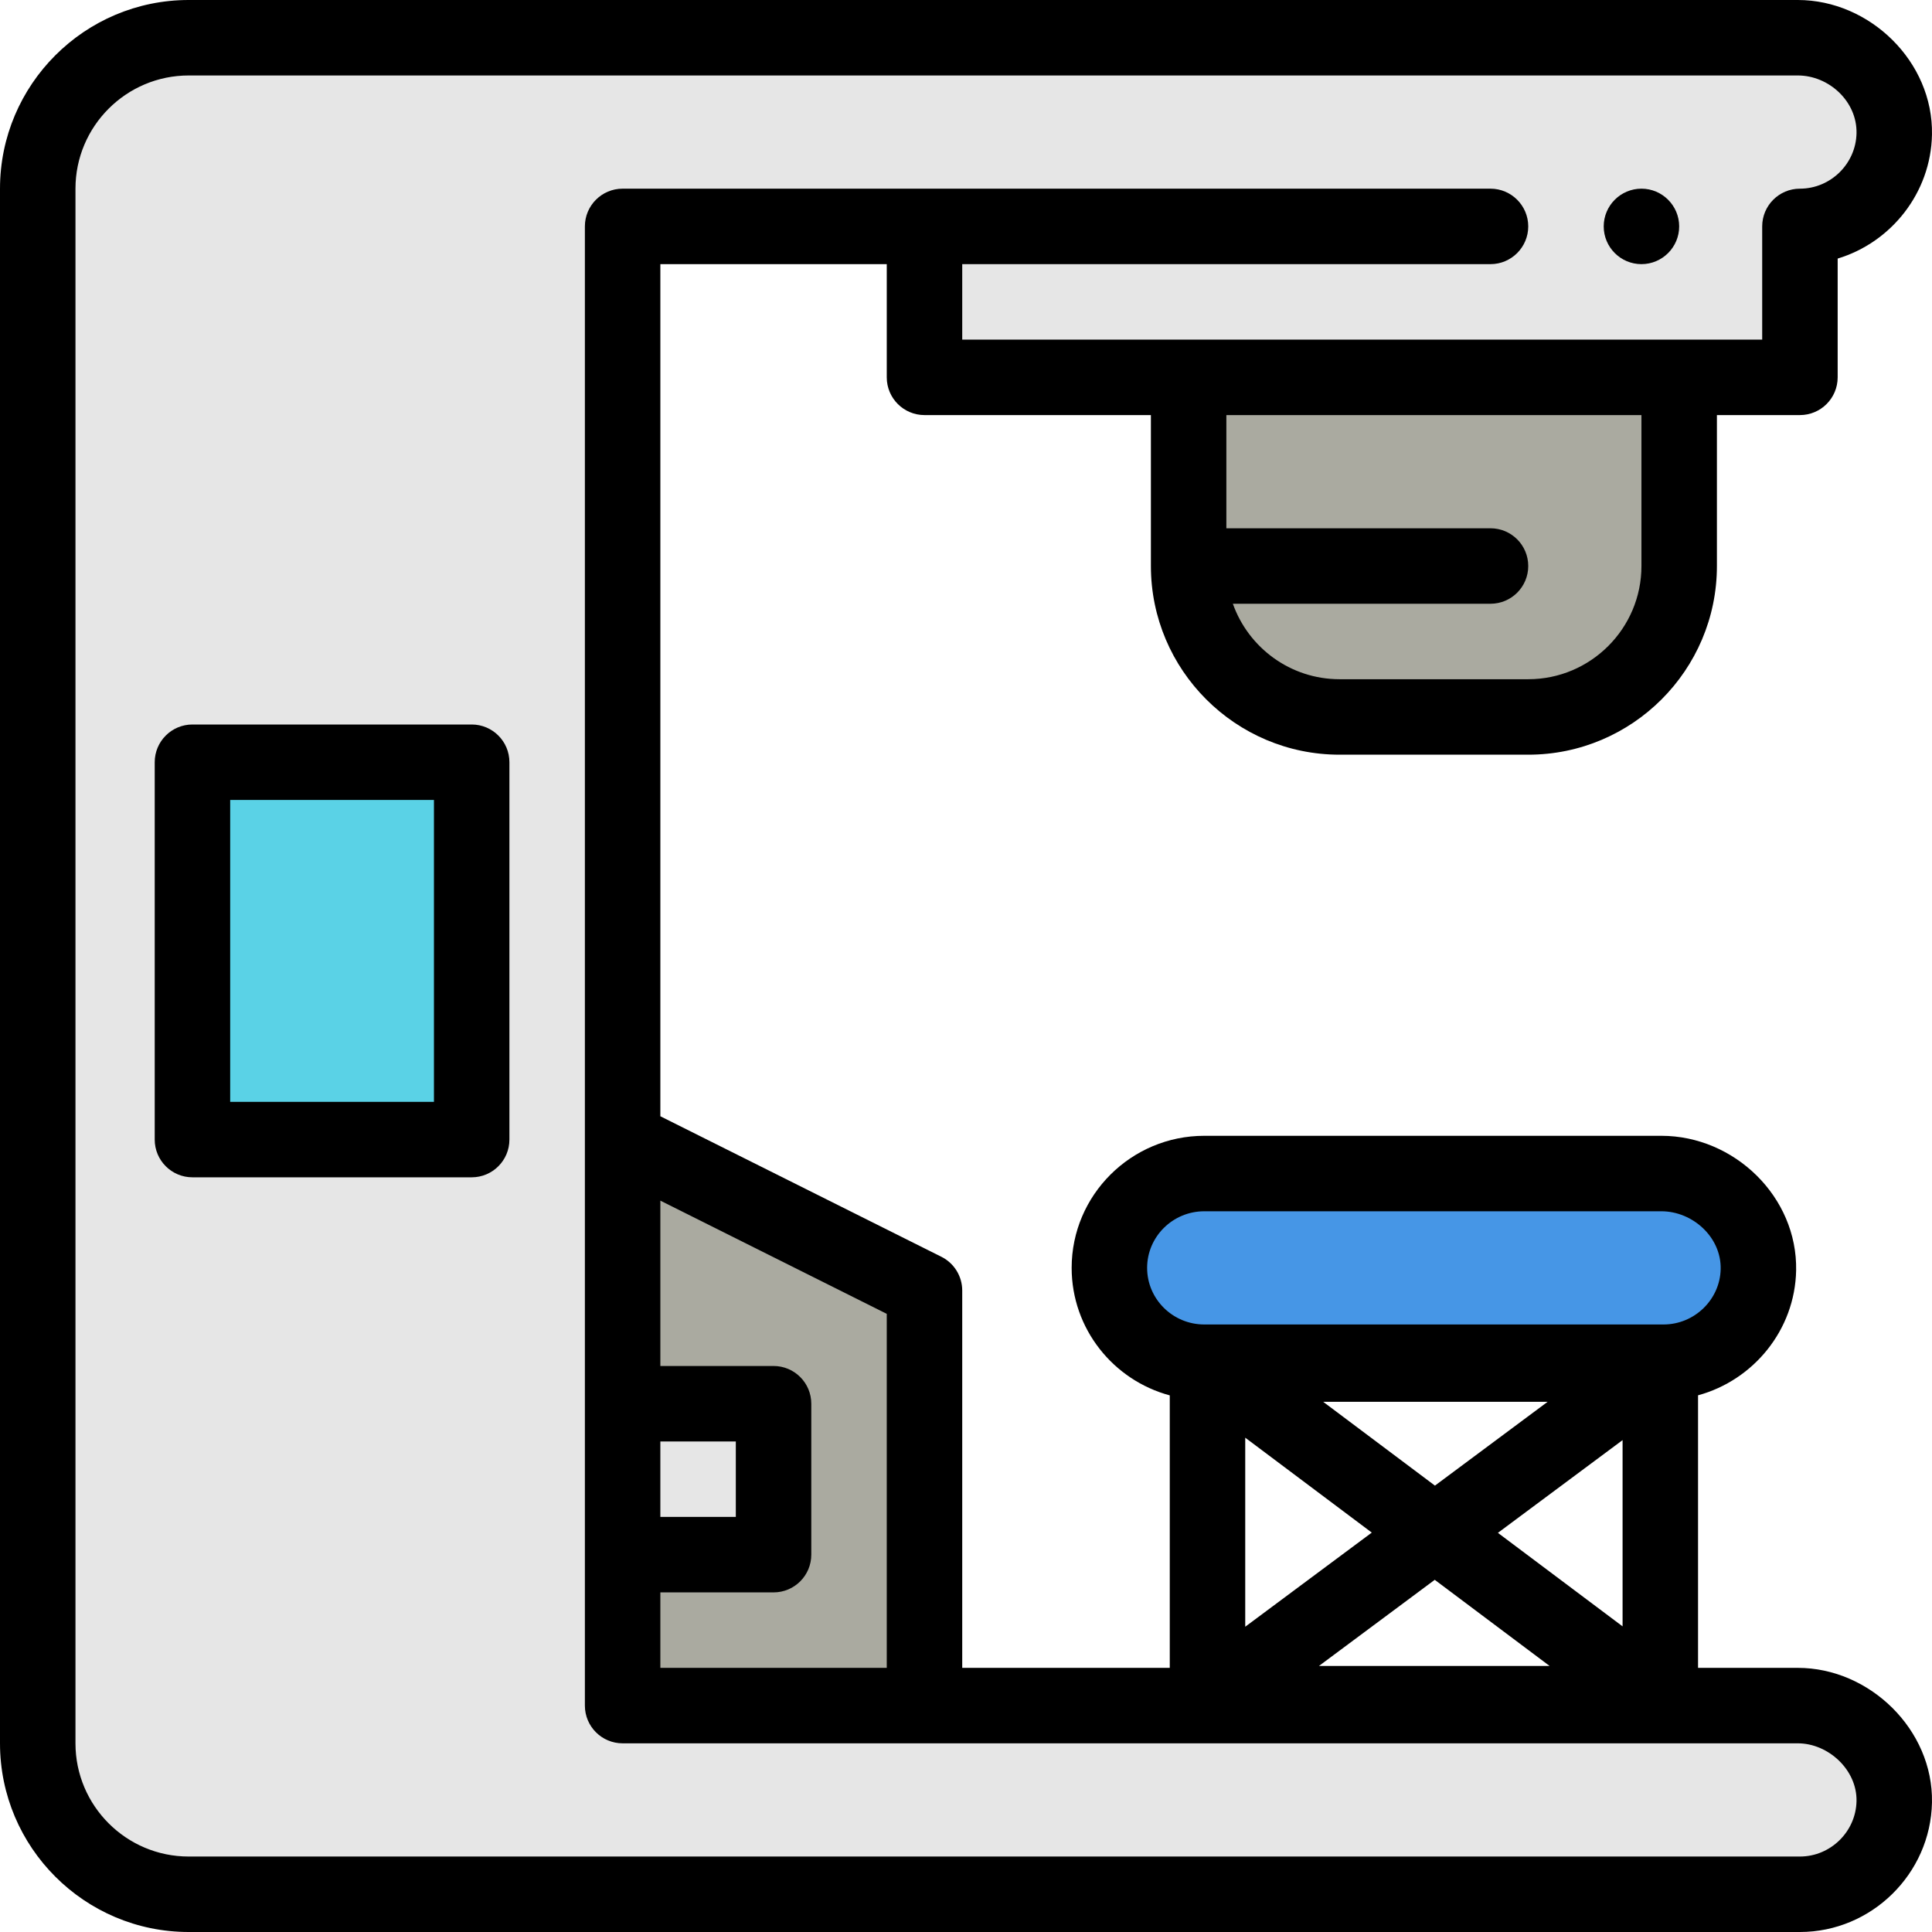
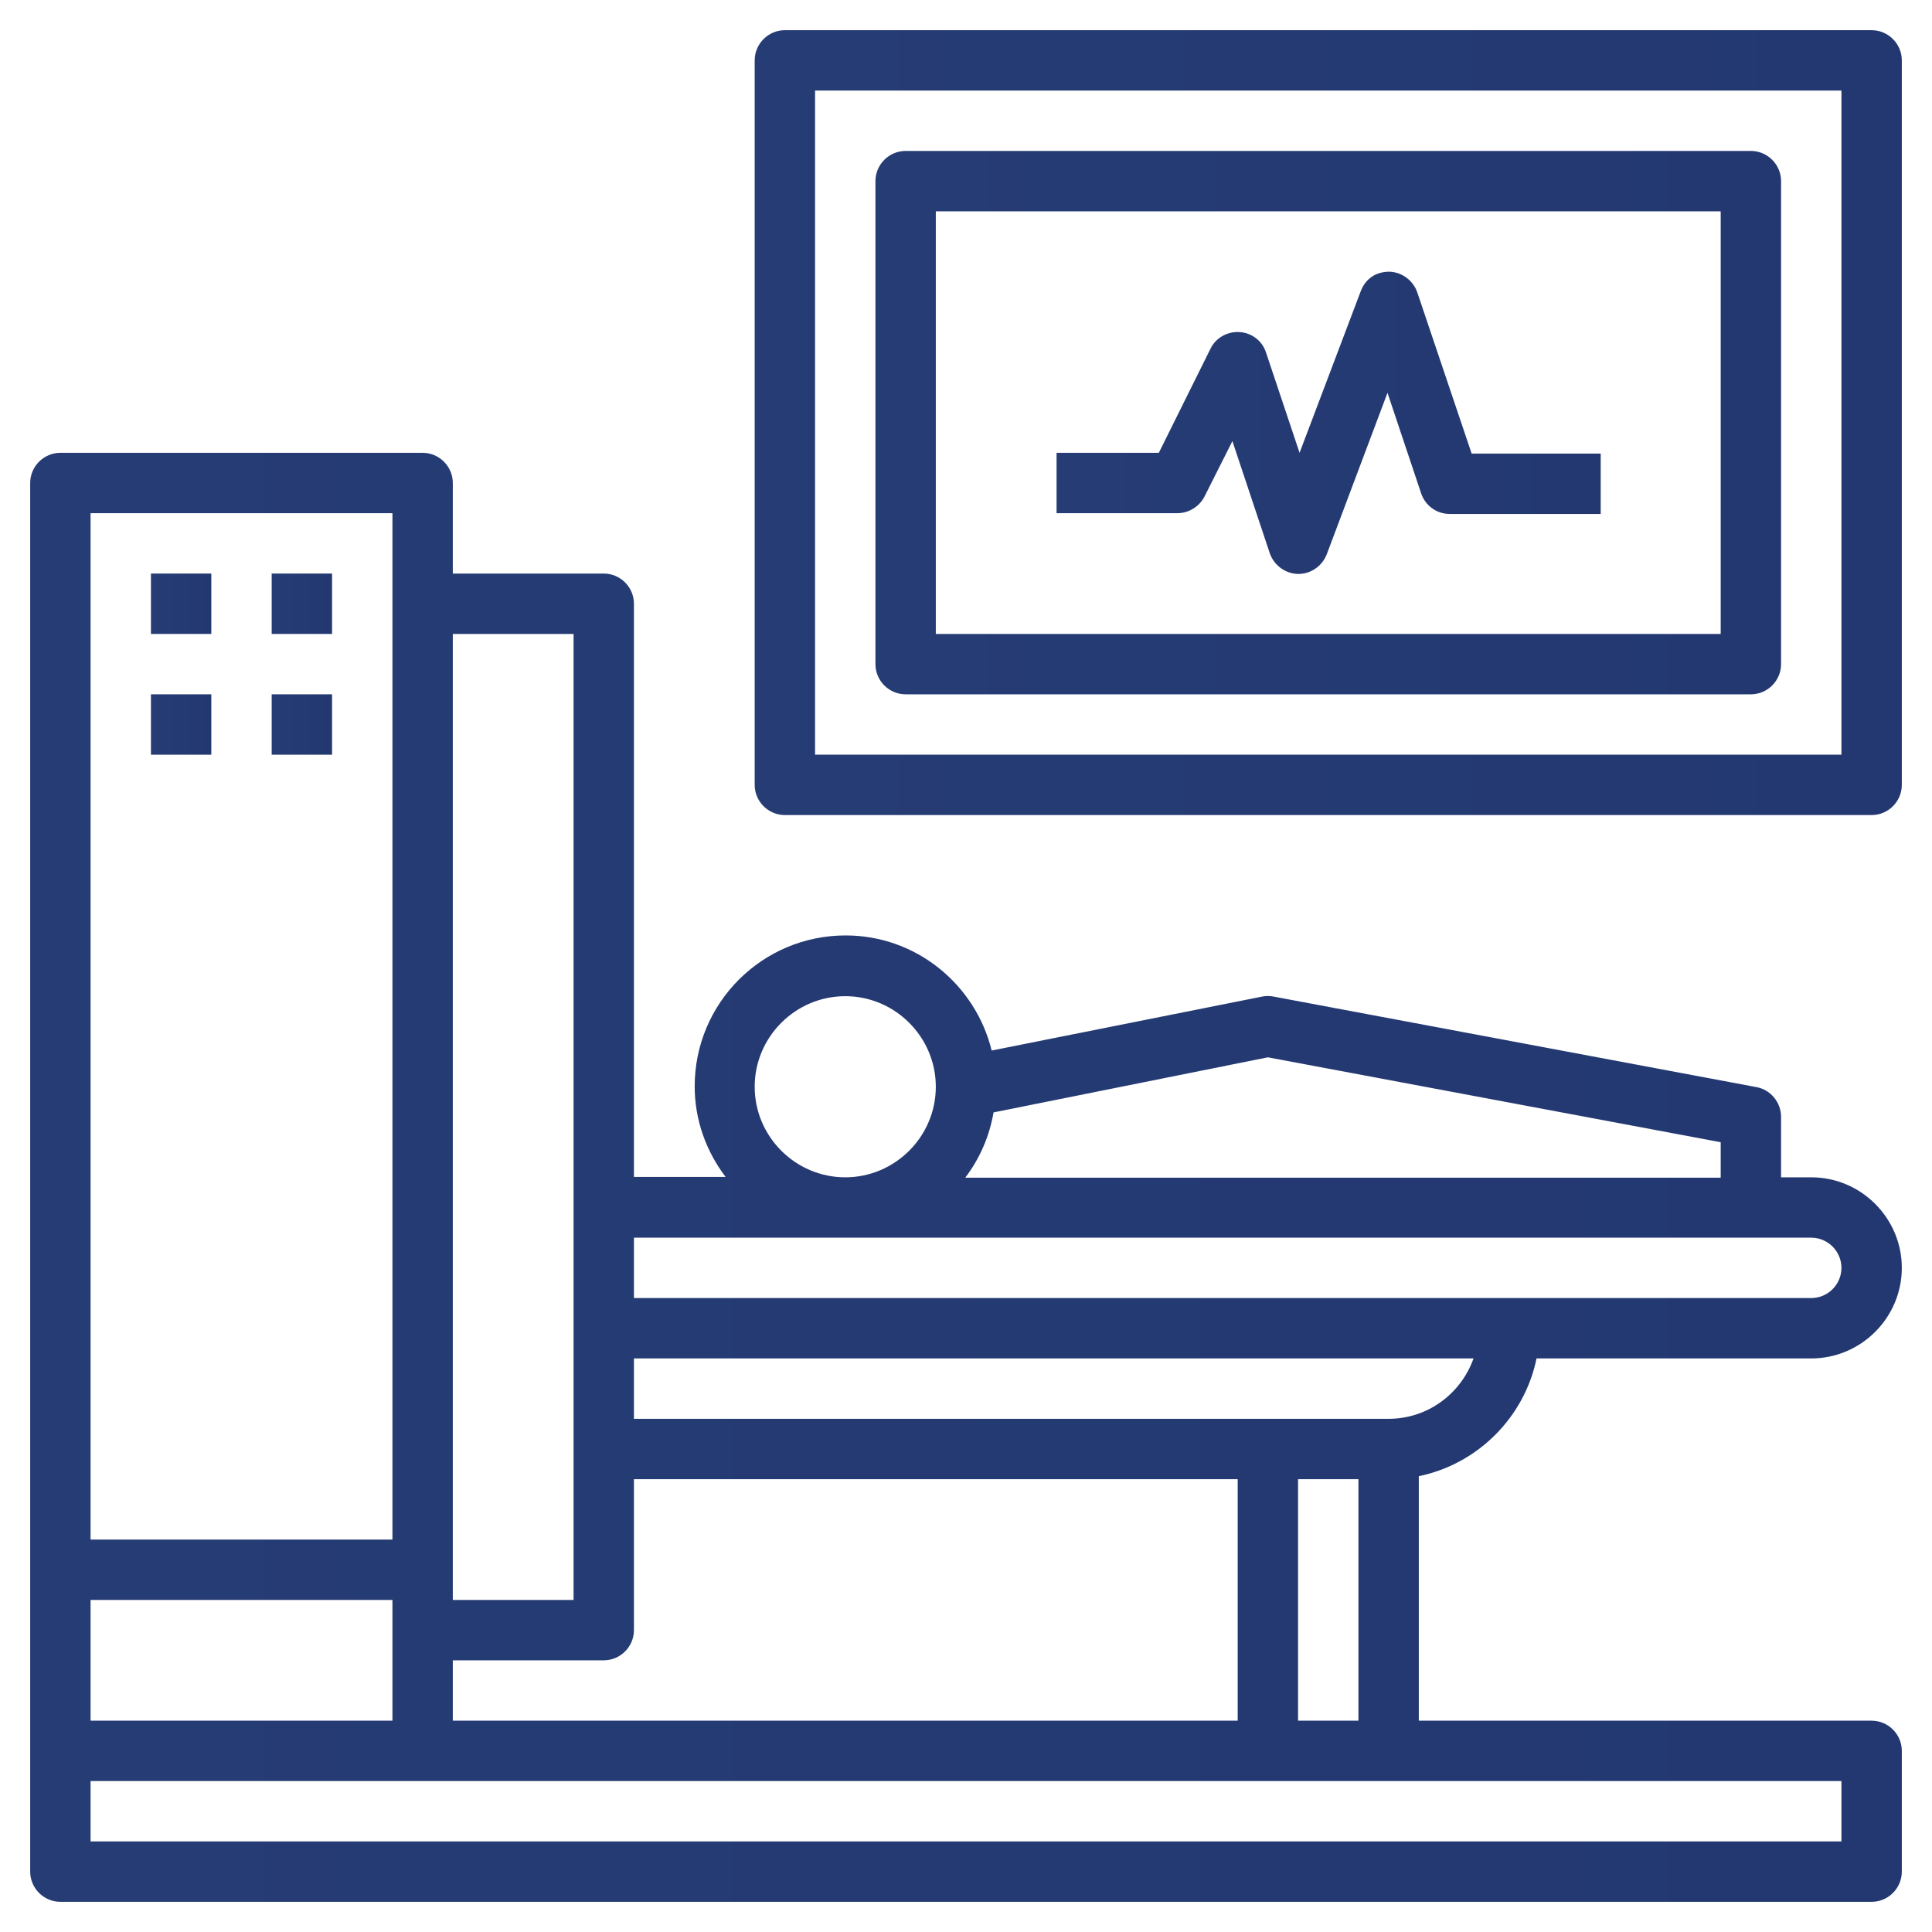
- <svg xmlns="http://www.w3.org/2000/svg" version="1.1" id="Capa_1" x="0px" y="0px" viewBox="0 0 512 512" style="enable-background:new 0 0 512 512;" xml:space="preserve">
-   <path style="fill:#E6E6E6;" d="M476.437,452H165V60h80v40h232V60c13.646,0,24.738-10.933,24.995-24.517  C502.261,21.47,490.453,10,476.437,10H50c-22.091,0-40,17.909-40,40v412c0,22.091,17.909,40,40,40h427  c13.646,0,24.738-10.933,24.995-24.517C502.261,463.47,490.453,452,476.437,452z" />
-   <rect x="51" y="202" style="fill:#5AD2E6;" width="74" height="100" />
-   <path style="fill:#4696E6;" d="M440.854,361c13.725,0,24.883-10.933,25.142-24.517C466.263,322.47,454.386,311,440.288,311H319.146  C305.259,311,294,322.193,294,336l0,0c0,13.807,11.258,25,25.146,25H440.854z" />
-   <polygon style="fill:#AAAAA0;" points="165,302 165,452 245,452 245,342 " />
-   <rect x="165" y="372" style="fill:#E6E6E6;" width="40" height="40" />
-   <path style="fill:#AAAAA0;" d="M355,190c-22.091,0-40-17.909-40-40v-50h130v50c0,22.091-17.909,40-40,40H355z" />
-   <path d="M476.437,442H450v-72.228c14.676-3.992,25.692-17.313,25.994-33.097C476.367,317.158,459.599,301,440.288,301H319.146  C299.767,301,284,316.701,284,336c0,16.148,11.042,29.771,26,33.791V442h-55V342c0-3.788-2.14-7.25-5.528-8.944L175,295.82V70h60v30  c0,5.523,4.477,10,10,10h60v40c0,27.57,22.43,50,50,50h50c27.57,0,50-22.43,50-50v-40h22c5.523,0,10-4.477,10-10V68.524  c14.17-4.28,24.7-17.388,24.994-32.851C512.361,16.351,495.537,0,476.437,0H50C22.43,0,0,22.43,0,50v412c0,27.57,22.43,50,50,50h427  c18.936,0,34.634-15.398,34.994-34.326C512.36,458.399,495.484,442,476.437,442z M396.96,406.22L430,381.645V431L396.96,406.22z   M410.667,441.5h-61.138l30.696-22.832L410.667,441.5z M410.128,371.5l-29.854,22.205L350.667,371.5H410.128z M363.538,406.153  L330,431.099V381L363.538,406.153z M304,336c0-8.271,6.794-15,15.146-15c0,0,120.989,0,121.141,0c8.26,0,15.871,6.836,15.71,15.292  c-0.155,8.11-6.948,14.708-15.144,14.708H319.146C310.795,351,304,344.271,304,336z M235,348.18V442h-60v-20h30  c5.523,0,10-4.477,10-10v-40c0-5.523-4.477-10-10-10h-30v-43.82L235,348.18z M175,382h20v20h-20V382z M435,150  c0,16.542-13.458,30-30,30h-50c-13.036,0-24.152-8.361-28.28-20H395c5.523,0,10-4.477,10-10s-4.477-10-10-10h-70v-30h110V150z   M477,492H50c-16.542,0-30-13.458-30-30V50c0-16.542,13.458-30,30-30c0,0,426.054,0,426.437,0c8.262,0,15.72,6.876,15.561,15.293  C491.844,43.403,485.116,50,477,50c-5.523,0-10,4.477-10,10v30H255V70h140c5.51,0,10-4.49,10-10s-4.49-10-10-10H165  c-5.523,0-10,4.477-10,10v392c0,5.523,4.477,10,10,10c0,0,310.642,0,311.435,0c8.119,0,15.718,7.055,15.562,15.293  C491.844,485.403,485.116,492,477,492z" />
-   <path d="M435,70c5.51,0,10-4.49,10-10s-4.49-10-10-10c-5.52,0-10,4.49-10,10S429.48,70,435,70z" />
-   <path d="M125,192H51c-5.523,0-10,4.477-10,10v100c0,5.523,4.477,10,10,10h74c5.523,0,10-4.477,10-10V202  C135,196.477,130.523,192,125,192z M115,292H61v-80h54V292z" />
-   <g>
- </g>
-   <g>
- </g>
-   <g>
- </g>
-   <g>
- </g>
-   <g>
- </g>
-   <g>
- </g>
-   <g>
- </g>
-   <g>
- </g>
-   <g>
- </g>
-   <g>
- </g>
-   <g>
- </g>
-   <g>
- </g>
-   <g>
- </g>
-   <g>
- </g>
-   <g>
- </g>
+ <svg xmlns="http://www.w3.org/2000/svg" version="1.1" x="0px" y="0px" viewBox="0 0 512 512" style="enable-background:new 0 0 512 512;" xml:space="preserve">
+   <style type="text/css">
+ 	.st0{display:none;}
+ 	.st1{display:inline;fill:#E6E6E6;}
+ 	.st2{display:inline;fill:#5AD2E6;}
+ 	.st3{display:inline;fill:#4696E6;}
+ 	.st4{display:inline;fill:#AAAAA0;}
+ 	.st5{display:inline;}
+ 	.st6{fill:url(#SVGID_1_);}
+ 	.st7{fill:url(#SVGID_2_);}
+ 	.st8{fill:url(#SVGID_3_);}
+ 	.st9{fill:url(#SVGID_4_);}
+ 	.st10{fill:url(#SVGID_5_);}
+ 	.st11{fill:url(#SVGID_6_);}
+ 	.st12{fill:url(#SVGID_7_);}
+ 	.st13{fill:url(#SVGID_8_);}
+ 	.st14{fill:url(#SVGID_9_);}
+ </style>
+   <g id="Capa_1" class="st0">
+     <path class="st1" d="M476.4,452H165V60h80v40h232V60c13.6,0,24.7-10.9,25-24.5c0.3-14-11.5-25.5-25.6-25.5H50   c-22.1,0-40,17.9-40,40v412c0,22.1,17.9,40,40,40h427c13.6,0,24.7-10.9,25-24.5C502.3,463.5,490.5,452,476.4,452z" />
+     <rect x="51" y="202" class="st2" width="74" height="100" />
+     <path class="st3" d="M440.9,361c13.7,0,24.9-10.9,25.1-24.5c0.3-14-11.6-25.5-25.7-25.5H319.1c-13.9,0-25.1,11.2-25.1,25l0,0   c0,13.8,11.3,25,25.1,25H440.9z" />
+     <polygon class="st4" points="165,302 165,452 245,452 245,342  " />
+     <rect x="165" y="372" class="st1" width="40" height="40" />
+     <path class="st4" d="M355,190c-22.1,0-40-17.9-40-40v-50h130v50c0,22.1-17.9,40-40,40H355z" />
+     <path class="st5" d="M476.4,442H450v-72.2c14.7-4,25.7-17.3,26-33.1c0.4-19.5-16.4-35.7-35.7-35.7H319.1c-19.4,0-35.1,15.7-35.1,35   c0,16.1,11,29.8,26,33.8V442h-55V342c0-3.8-2.1-7.2-5.5-8.9L175,295.8V70h60v30c0,5.5,4.5,10,10,10h60v40c0,27.6,22.4,50,50,50h50   c27.6,0,50-22.4,50-50v-40h22c5.5,0,10-4.5,10-10V68.5c14.2-4.3,24.7-17.4,25-32.9C512.4,16.4,495.5,0,476.4,0H50   C22.4,0,0,22.4,0,50v412c0,27.6,22.4,50,50,50h427c18.9,0,34.6-15.4,35-34.3C512.4,458.4,495.5,442,476.4,442z M397,406.2l33-24.6   V431L397,406.2z M410.7,441.5h-61.1l30.7-22.8L410.7,441.5z M410.1,371.5l-29.9,22.2l-29.6-22.2H410.1z M363.5,406.2L330,431.1V381   L363.5,406.2z M304,336c0-8.3,6.8-15,15.1-15c0,0,121,0,121.1,0c8.3,0,15.9,6.8,15.7,15.3c-0.2,8.1-6.9,14.7-15.1,14.7H319.1   C310.8,351,304,344.3,304,336z M235,348.2V442h-60v-20h30c5.5,0,10-4.5,10-10v-40c0-5.5-4.5-10-10-10h-30v-43.8L235,348.2z    M175,382h20v20h-20V382z M435,150c0,16.5-13.5,30-30,30h-50c-13,0-24.2-8.4-28.3-20H395c5.5,0,10-4.5,10-10s-4.5-10-10-10h-70v-30   h110V150z M477,492H50c-16.5,0-30-13.5-30-30V50c0-16.5,13.5-30,30-30c0,0,426.1,0,426.4,0c8.3,0,15.7,6.9,15.6,15.3   c-0.2,8.1-6.9,14.7-15,14.7c-5.5,0-10,4.5-10,10v30H255V70h140c5.5,0,10-4.5,10-10s-4.5-10-10-10H165c-5.5,0-10,4.5-10,10v392   c0,5.5,4.5,10,10,10c0,0,310.6,0,311.4,0c8.1,0,15.7,7.1,15.6,15.3C491.8,485.4,485.1,492,477,492z" />
+     <path class="st5" d="M435,70c5.5,0,10-4.5,10-10s-4.5-10-10-10c-5.5,0-10,4.5-10,10S429.5,70,435,70z" />
+     <path class="st5" d="M125,192H51c-5.5,0-10,4.5-10,10v100c0,5.5,4.5,10,10,10h74c5.5,0,10-4.5,10-10V202   C135,196.5,130.5,192,125,192z M115,292H61v-80h54V292z" />
+   </g>
+   <g id="Capa_2">
+     <linearGradient id="SVGID_1_" gradientUnits="userSpaceOnUse" x1="8" y1="312" x2="504" y2="312">
+       <stop offset="0" style="stop-color:#263C74" />
+       <stop offset="1" style="stop-color:#233871" />
+     </linearGradient>
+     <path class="st6" d="M407.2,360H480c13.2,0,24-10.8,24-24s-10.8-24-24-24h-8v-16c0-3.8-2.7-7.2-6.5-7.9l-128-24c-1-0.2-2-0.2-3,0   l-71.7,14.3c-4.3-17.5-20-30.5-38.7-30.5c-22.1,0-40,17.9-40,40c0,9,3.1,17.3,8.2,24H168V160c0-4.4-3.6-8-8-8h-40v-24   c0-4.4-3.6-8-8-8H16c-4.4,0-8,3.6-8,8v336v32c0,4.4,3.6,8,8,8h480c4.4,0,8-3.6,8-8v-32c0-4.4-3.6-8-8-8H376v-64.8   C391.6,388,404,375.6,407.2,360L407.2,360z M368,376H168v-16h222.5C387.2,369.3,378.4,376,368,376z M336,280.2l120,22.5v9.4H255.8   c3.8-5,6.4-10.9,7.5-17.3L336,280.2z M200,288c0-13.2,10.8-24,24-24s24,10.8,24,24s-10.8,24-24,24S200,301.2,200,288z M480,328   c4.4,0,8,3.6,8,8s-3.6,8-8,8H168v-16H480z M168,432v-40h160v64H120v-16h40C164.4,440,168,436.4,168,432z M104,456H24v-32h80V456z    M152,168v256h-32V168H152z M104,136v272H24V136H104z M488,488H24v-16h464V488z M344,456v-64h16v64H344z" />
+     <linearGradient id="SVGID_2_" gradientUnits="userSpaceOnUse" x1="40" y1="160" x2="56" y2="160">
+       <stop offset="0" style="stop-color:#263C74" />
+       <stop offset="1" style="stop-color:#233871" />
+     </linearGradient>
+     <path class="st7" d="M40,152h16v16H40V152z" />
+     <linearGradient id="SVGID_3_" gradientUnits="userSpaceOnUse" x1="72" y1="160" x2="88" y2="160">
+       <stop offset="0" style="stop-color:#263C74" />
+       <stop offset="1" style="stop-color:#233871" />
+     </linearGradient>
+     <path class="st8" d="M72,152h16v16H72V152z" />
+     <linearGradient id="SVGID_4_" gradientUnits="userSpaceOnUse" x1="40" y1="192" x2="56" y2="192">
+       <stop offset="0" style="stop-color:#263C74" />
+       <stop offset="1" style="stop-color:#233871" />
+     </linearGradient>
+     <path class="st9" d="M40,184h16v16H40V184z" />
+     <linearGradient id="SVGID_5_" gradientUnits="userSpaceOnUse" x1="72" y1="192" x2="88" y2="192">
+       <stop offset="0" style="stop-color:#263C74" />
+       <stop offset="1" style="stop-color:#233871" />
+     </linearGradient>
+     <path class="st10" d="M72,184h16v16H72V184z" />
+     <linearGradient id="SVGID_6_" gradientUnits="userSpaceOnUse" x1="200" y1="112" x2="504" y2="112">
+       <stop offset="0" style="stop-color:#263C74" />
+       <stop offset="1" style="stop-color:#233871" />
+     </linearGradient>
+     <path class="st11" d="M496,8H208c-4.4,0-8,3.6-8,8v192c0,4.4,3.6,8,8,8h288c4.4,0,8-3.6,8-8V16C504,11.6,500.4,8,496,8z M488,200   H216V24h272V200z" />
+     <linearGradient id="SVGID_7_" gradientUnits="userSpaceOnUse" x1="232" y1="112" x2="472" y2="112">
+       <stop offset="0" style="stop-color:#263C74" />
+       <stop offset="1" style="stop-color:#233871" />
+     </linearGradient>
+     <path class="st12" d="M240,184h224c4.4,0,8-3.6,8-8V48c0-4.4-3.6-8-8-8H240c-4.4,0-8,3.6-8,8v128C232,180.4,235.6,184,240,184z    M248,56h208v112H248V56z" />
+     <linearGradient id="SVGID_8_" gradientUnits="userSpaceOnUse" x1="280" y1="112" x2="424" y2="112">
+       <stop offset="0" style="stop-color:#263C74" />
+       <stop offset="1" style="stop-color:#233871" />
+     </linearGradient>
+     <path class="st13" d="M375.6,77.5c-1.1-3.2-4.1-5.4-7.4-5.5c-3.7,0-6.4,2-7.6,5.2L344.4,120l-8.9-26.6c-1-3.1-3.8-5.2-7-5.4   c-3.2-0.2-6.3,1.5-7.7,4.4L307.1,120H280v16h32c3,0,5.8-1.7,7.2-4.4l7.4-14.7l9.9,29.7c1.1,3.2,4.1,5.4,7.4,5.5h0.2   c3.3,0,6.3-2.1,7.5-5.2l16.1-42.8l8.9,26.6c1.1,3.3,4.1,5.5,7.6,5.5h40v-16h-34.2L375.6,77.5z" />
+     <linearGradient id="SVGID_9_" gradientUnits="userSpaceOnUse" x1="553" y1="318" x2="749" y2="514" gradientTransform="matrix(1 0 0 -1 0 514)">
+       <stop offset="0" style="stop-color:#263C74" />
+       <stop offset="1" style="stop-color:#233871" />
+     </linearGradient>
+     <rect x="561.5" y="-8.5" class="st14" width="179" height="213" />
+   </g>
</svg>
